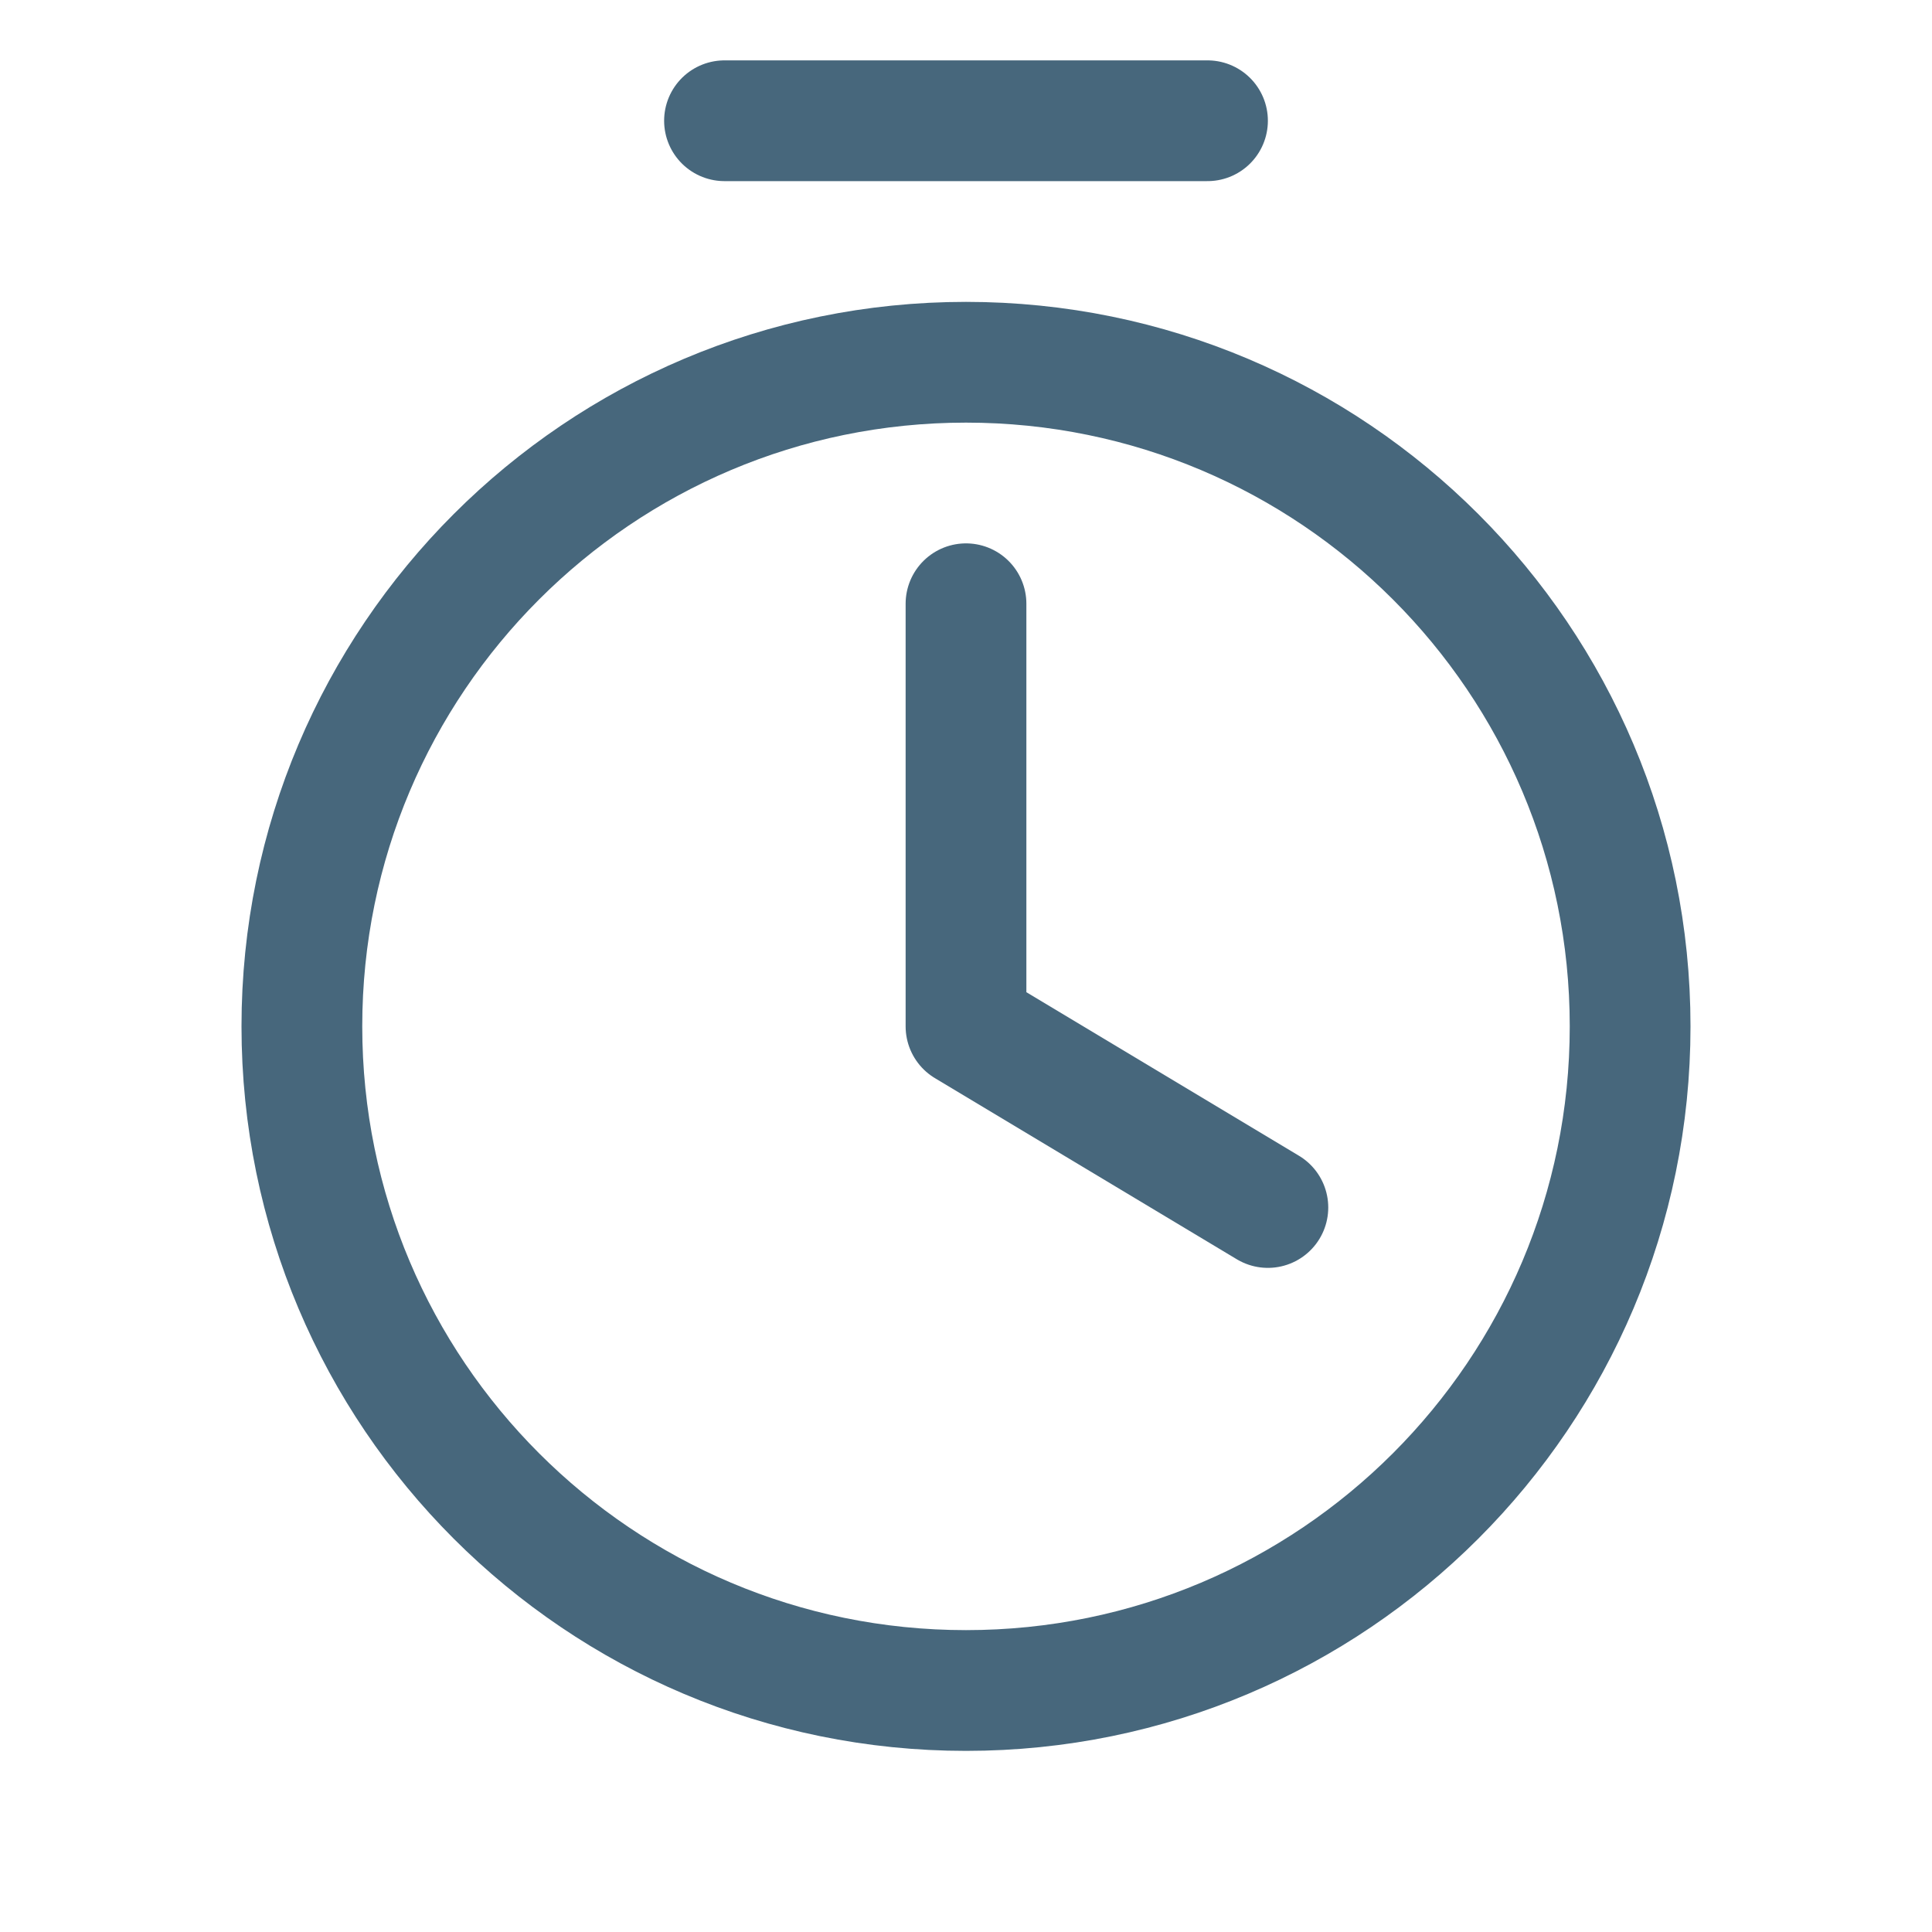
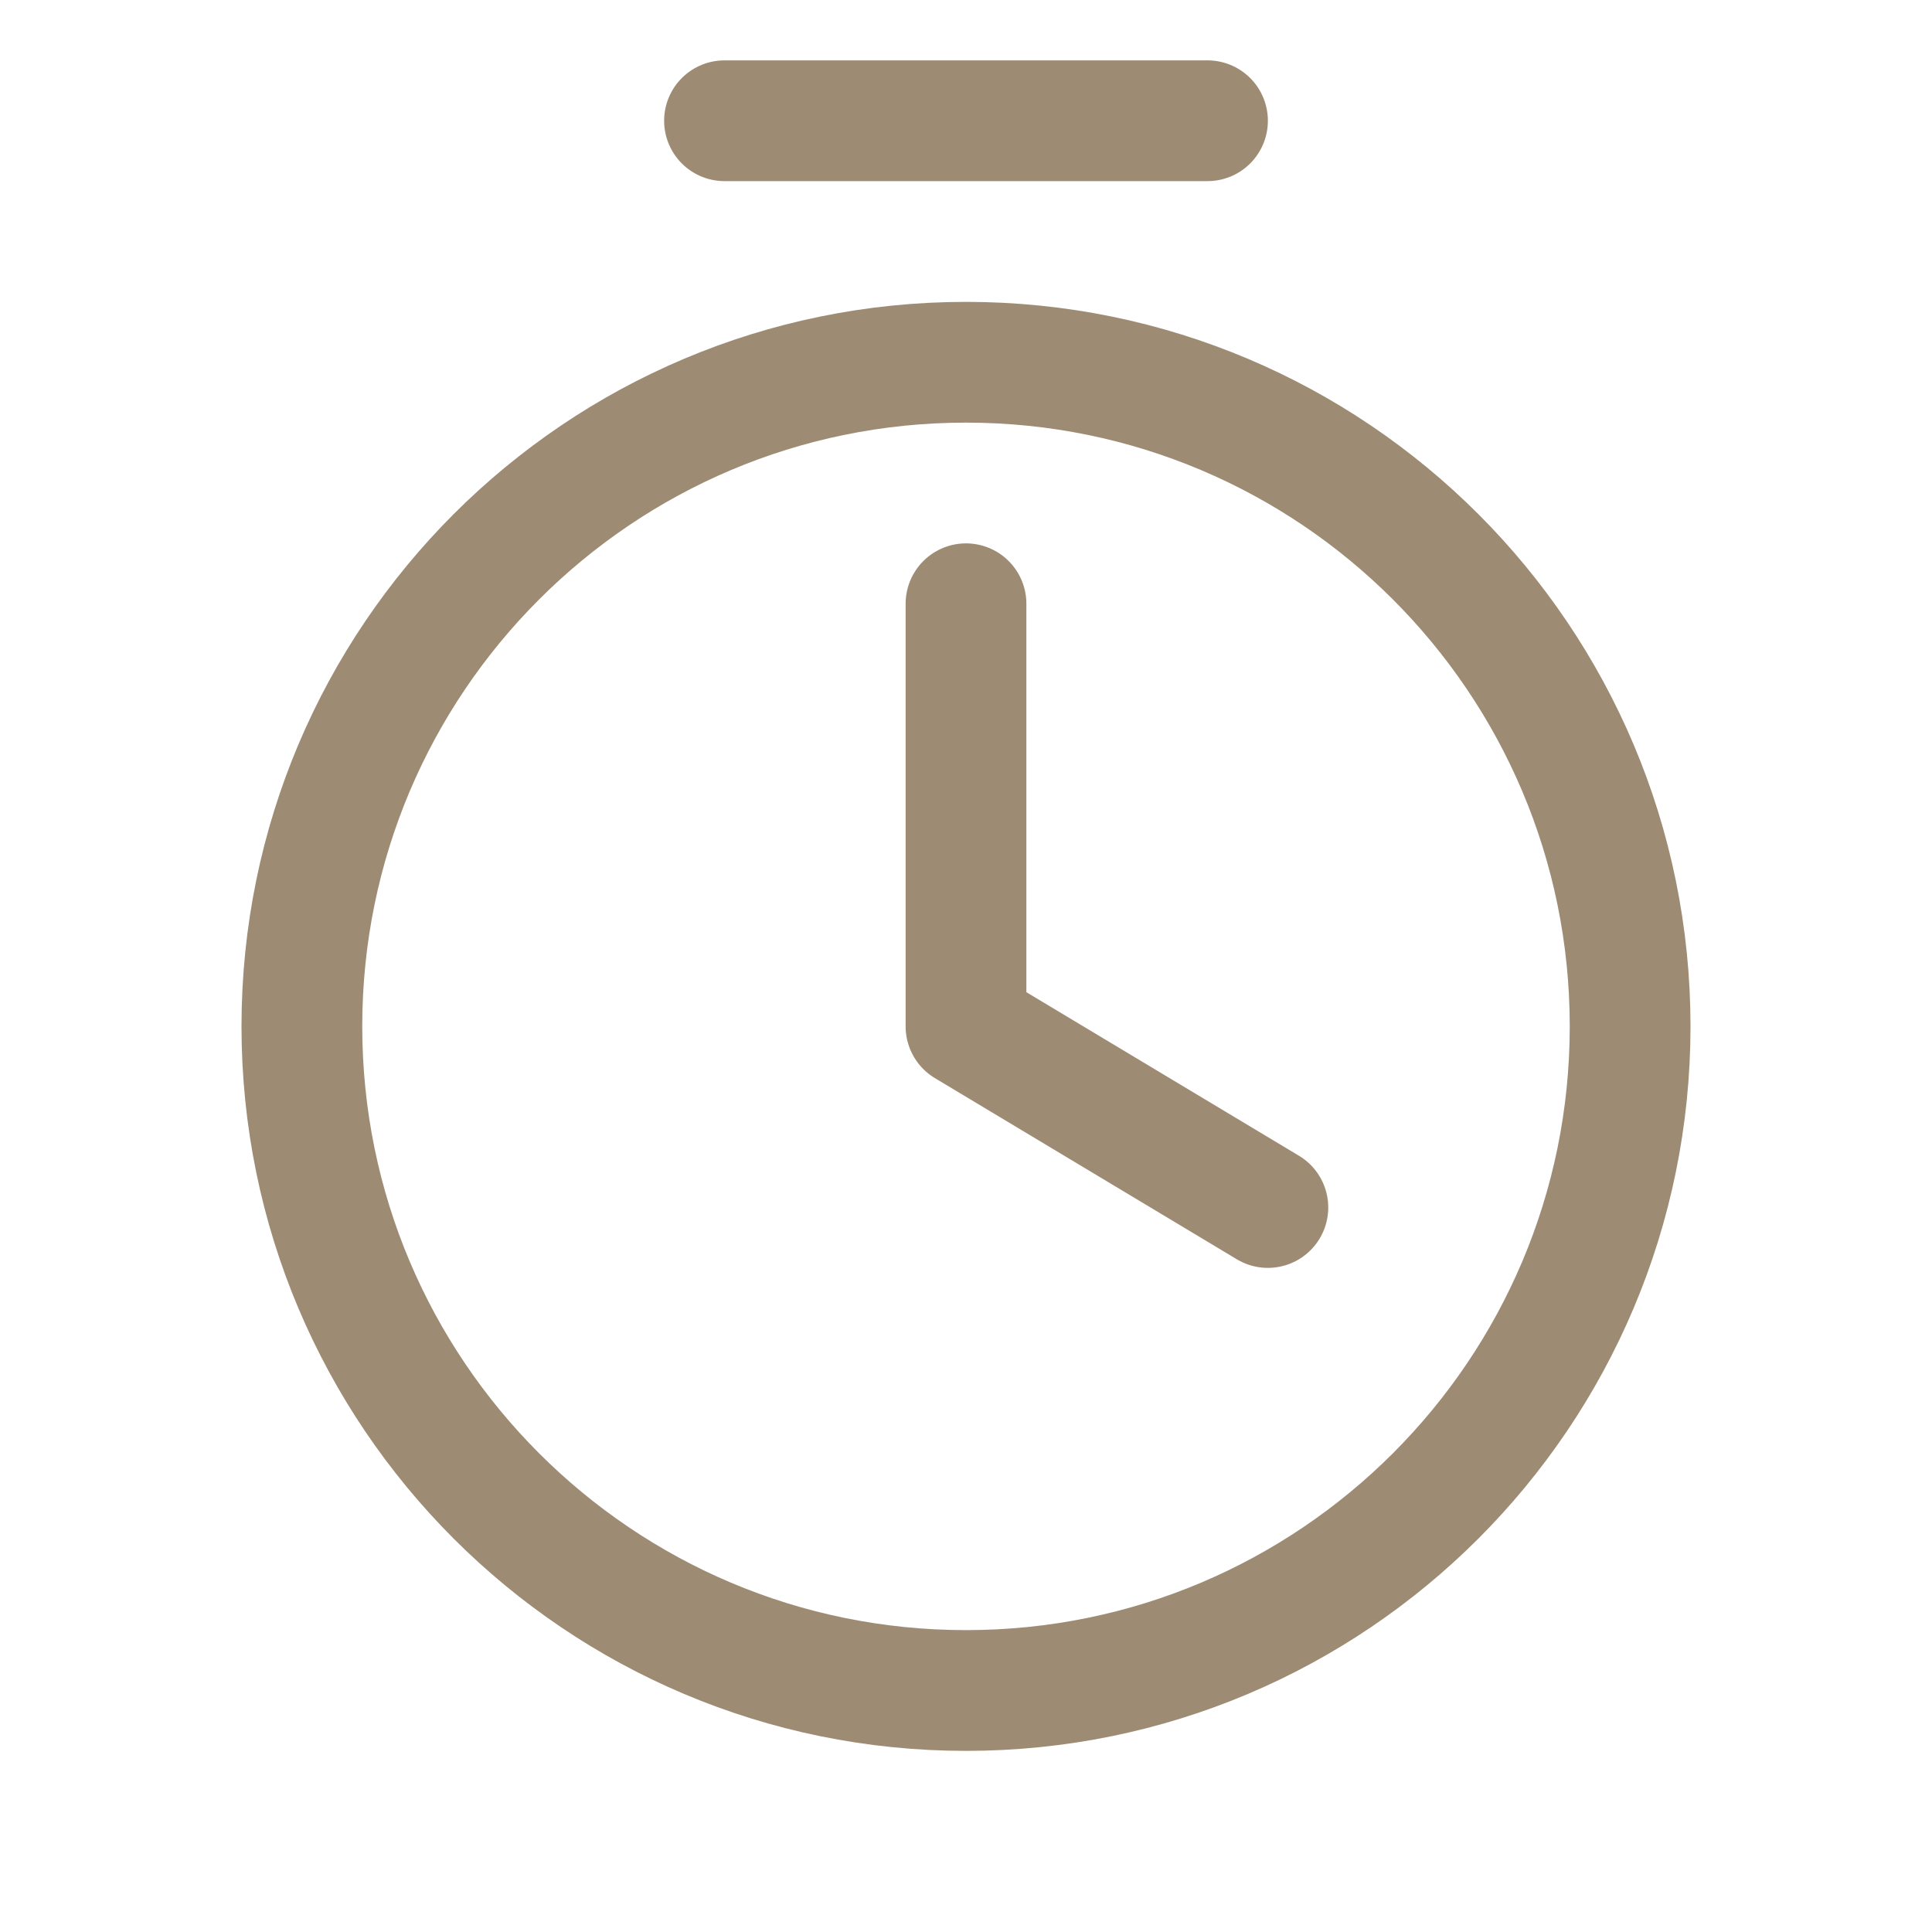
<svg xmlns="http://www.w3.org/2000/svg" width="32" height="32" viewBox="0 0 32 32">
-   <g fill="none" stroke="#47677c" stroke-width="2" stroke-linecap="round" stroke-linejoin="round">
+   <g fill="none" stroke="#9e8b73" stroke-width="2" stroke-linecap="round" stroke-linejoin="round">
    <circle cx="16" cy="17" r="11" />
    <path d="M16 10v7l5 3M12 2h8" />
  </g>
</svg>
